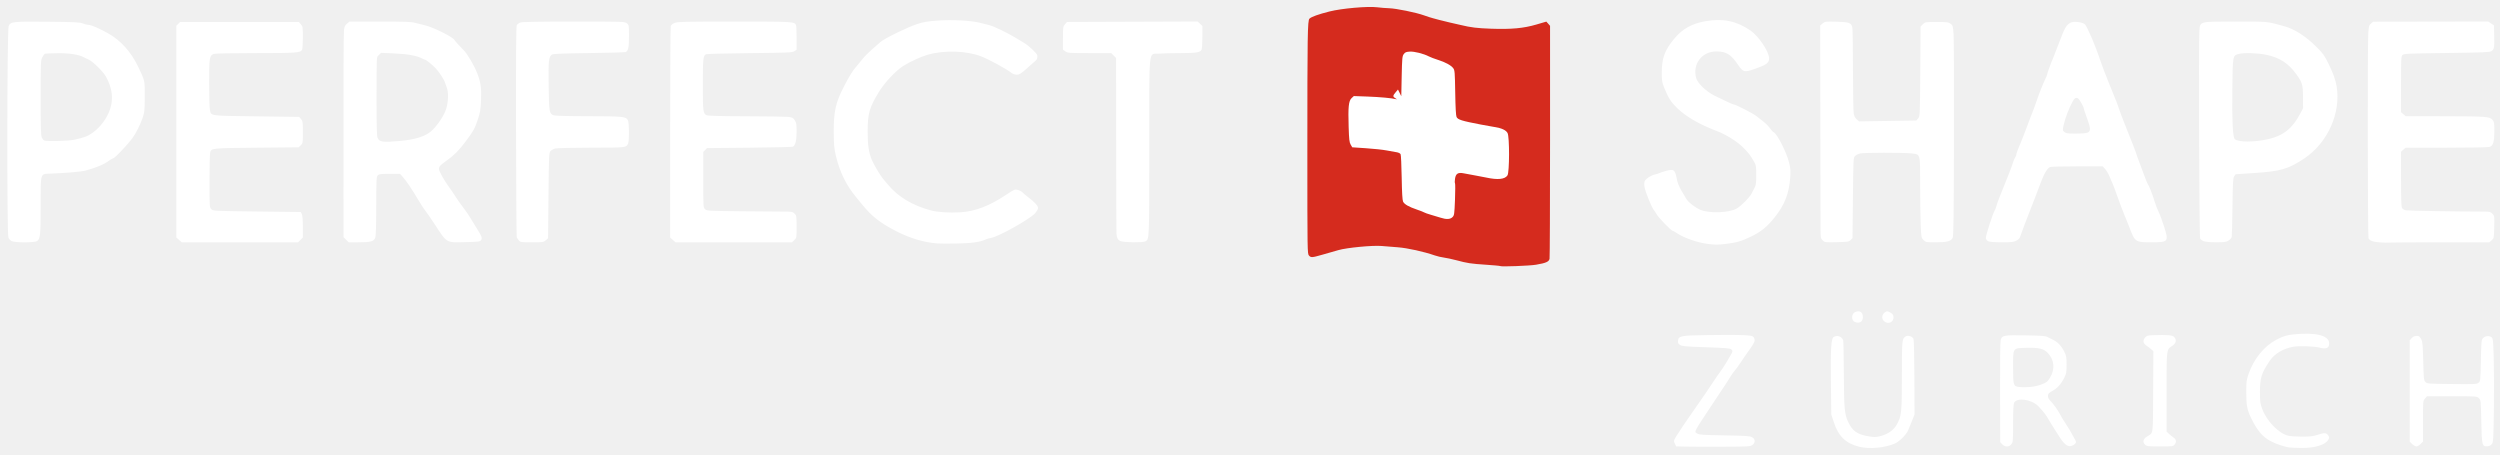
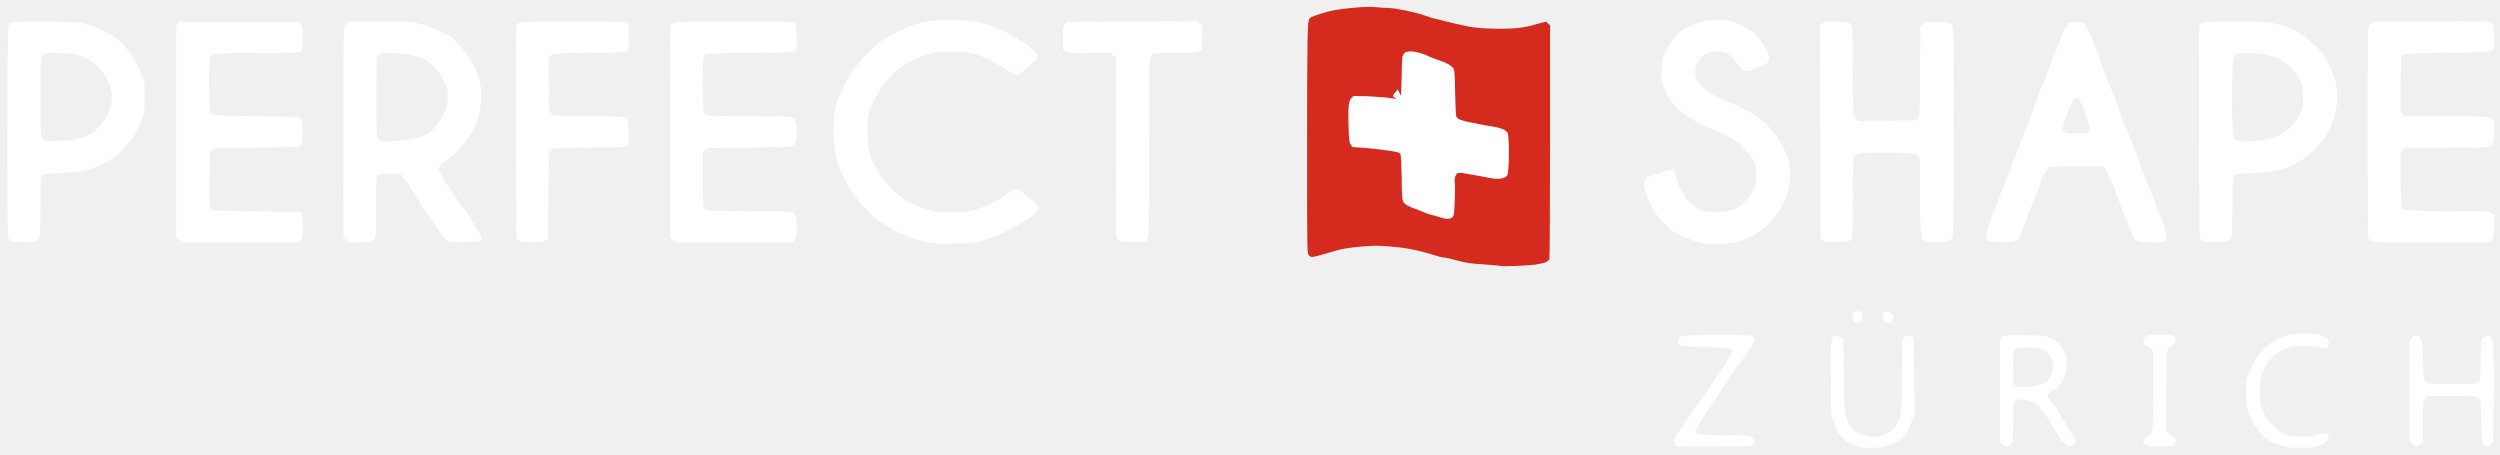
<svg xmlns="http://www.w3.org/2000/svg" viewBox="263.0 48.5 753.2 136.8">
-   <path fill="#ffffff" fill-rule="evenodd" d="M823.21 183.11C819.15 182.13 816.88 179.96 815.51 175.75L814.73 173.38L814.62 164.25C814.48 154.08 814.67 150.61 815.39 150.08C816.41 149.34 817.89 149.82 818.32 151.03C818.40 151.26 818.48 155.64 818.51 160.78C818.57 171.66 818.71 173.20 819.77 175.51C821.10 178.40 822.52 179.39 826.17 179.99C827.69 180.24 828.21 180.23 829.54 179.89C831.77 179.32 833.51 178.10 834.43 176.46C835.90 173.85 836.00 172.91 836.00 161.61C836.01 150.88 836.04 150.54 837.12 149.87C837.85 149.42 839.21 149.85 839.50 150.62C839.63 150.96 839.75 156.21 839.77 162.31L839.81 173.38L839.01 175.38C838.57 176.48 838.05 177.75 837.86 178.20C837.28 179.51 835.25 181.52 833.88 182.13C830.94 183.43 826.29 183.86 823.21 183.11ZM952.75 183.32C952.27 183.27 951.14 182.99 950.25 182.70C945.61 181.21 943.55 179.31 941.16 174.34C939.99 171.91 939.75 170.56 939.75 166.55C939.76 163.40 939.82 162.96 940.50 161.02C942.05 156.62 945.15 152.81 948.72 150.91C951.16 149.61 952.57 149.27 956.12 149.08C962.15 148.78 965.29 150.06 964.66 152.59C964.45 153.43 963.52 153.67 962.04 153.28C960.30 152.82 955.82 152.64 953.95 152.97C950.91 153.50 948.32 155.03 946.86 157.16C944.36 160.82 943.87 162.35 943.88 166.62C943.88 169.57 943.95 170.05 944.59 171.78C945.93 175.39 949.56 179.10 952.43 179.78C953.09 179.93 954.98 180.05 956.63 180.05C959.01 180.04 959.97 179.93 961.19 179.52C963.26 178.82 963.89 178.85 964.42 179.65C964.80 180.24 964.81 180.38 964.48 180.96C963.59 182.54 960.38 183.52 956.32 183.46C954.84 183.44 953.23 183.38 952.75 183.32ZM770.55 183.05L767.98 182.98L767.59 182.15C767.20 181.33 767.21 181.29 768.03 179.93C768.85 178.59 771.08 175.27 772.62 173.10C774.50 170.47 779.23 163.55 779.81 162.59C780.04 162.20 780.63 161.37 781.10 160.75C781.58 160.13 782.44 158.84 783.01 157.88C783.58 156.91 784.15 155.96 784.27 155.75C785.05 154.49 785.10 154.24 784.66 153.80C784.29 153.43 783.28 153.34 777.04 153.12C770.79 152.91 769.76 152.82 769.16 152.42C768.61 152.06 768.49 151.81 768.55 151.17C768.69 149.71 769.42 149.56 777.12 149.46C785.09 149.36 788.73 149.40 790.20 149.62C791.06 149.75 791.33 149.92 791.53 150.45C791.82 151.23 791.56 151.83 789.98 154.00C789.42 154.76 788.34 156.33 787.57 157.50C786.79 158.67 785.93 159.87 785.64 160.16C785.36 160.46 784.84 161.17 784.50 161.75C784.16 162.32 783.45 163.43 782.93 164.21C782.42 164.99 780.80 167.43 779.34 169.62C773.05 179.10 773.37 178.49 774.35 179.13C774.88 179.48 776.10 179.56 782.55 179.67C789.06 179.78 790.23 179.86 790.88 180.23C791.87 180.79 791.91 181.86 790.97 182.56C790.34 183.03 789.84 183.06 781.72 183.09C776.99 183.11 771.97 183.09 770.55 183.05ZM866.23 182.35L865.62 181.71L865.58 166.79C865.55 157.95 865.62 151.51 865.76 150.97C866.14 149.52 866.63 149.43 873.30 149.54C878.18 149.62 879.25 149.70 879.88 150.05C880.29 150.28 881.04 150.66 881.54 150.88C882.87 151.47 884.10 152.76 884.91 154.43C885.55 155.72 885.62 156.13 885.62 158.38C885.62 160.59 885.55 161.03 884.95 162.25C883.99 164.19 882.90 165.41 881.34 166.29C880.19 166.94 880.00 167.15 880.00 167.80C880.00 168.29 880.24 168.78 880.69 169.21C881.58 170.06 883.06 172.14 883.77 173.54C884.07 174.14 884.78 175.30 885.34 176.12C886.26 177.48 886.81 178.43 888.16 180.93C888.57 181.70 888.57 181.76 888.14 182.23C887.90 182.50 887.37 182.79 886.96 182.88C885.84 183.13 884.75 182.22 883.24 179.76C882.51 178.59 881.63 177.19 881.27 176.65C880.92 176.12 880.40 175.26 880.12 174.75C879.54 173.65 878.52 172.35 877.11 170.89C875.07 168.79 870.57 168.17 869.79 169.88C869.60 170.31 869.50 172.37 869.50 176.10C869.50 181.37 869.47 181.72 868.98 182.34C868.28 183.23 867.06 183.24 866.23 182.35ZM909.28 182.48C908.47 181.72 908.66 180.78 909.75 180.08C911.84 178.74 911.62 180.31 911.70 166.56L911.77 154.32L911.20 153.79C910.88 153.50 910.23 153.00 909.75 152.68C908.65 151.96 908.49 151.06 909.30 150.17C909.81 149.60 910.09 149.53 911.88 149.48C916.15 149.35 917.47 149.47 918.00 150.00C918.82 150.82 918.65 151.88 917.59 152.60C915.66 153.91 915.75 153.19 915.75 166.58L915.75 178.54L916.47 179.21C916.86 179.57 917.46 180.07 917.81 180.30C918.67 180.88 918.81 181.61 918.21 182.37C917.72 183.00 917.68 183.00 913.78 183.00C910.13 183.00 909.80 182.96 909.28 182.48ZM989.73 182.27L989.00 181.54L989.00 166.28L989.00 151.03L989.56 150.40C990.09 149.81 990.56 149.65 991.56 149.72C991.80 149.74 992.20 150.17 992.46 150.69C992.87 151.49 992.95 152.43 993.07 157.35C993.21 162.73 993.25 163.11 993.74 163.60C994.24 164.11 994.53 164.13 1001.71 164.20C1008.68 164.28 1009.19 164.25 1009.73 163.81C1010.30 163.35 1010.31 163.25 1010.44 157.12C1010.57 151.05 1010.59 150.89 1011.15 150.33C1011.81 149.67 1012.91 149.57 1013.64 150.10C1014.09 150.43 1014.14 150.92 1014.31 156.29C1014.41 159.50 1014.43 166.51 1014.36 171.88C1014.24 180.73 1014.18 181.68 1013.77 182.25C1013.47 182.68 1013.04 182.90 1012.43 182.95C1010.80 183.09 1010.70 182.68 1010.56 175.38C1010.43 169.04 1010.43 169.02 1009.82 168.45C1009.21 167.88 1009.18 167.88 1001.71 167.88L994.21 167.88L993.60 168.58C993.00 169.28 993.00 169.29 993.00 175.41L993.00 181.54L992.27 182.27C991.87 182.67 991.30 183.00 991.00 183.00C990.70 183.00 990.13 182.67 989.73 182.27ZM877.94 164.37C879.59 163.75 879.82 163.58 880.59 162.35C882.20 159.78 881.95 156.89 879.94 154.82C878.71 153.54 877.27 153.20 873.60 153.29C869.30 153.41 869.50 153.12 869.50 159.22C869.50 164.62 869.59 164.90 871.32 165.08C873.61 165.32 876.10 165.06 877.94 164.37ZM821.82 145.49C820.72 145.05 820.76 143.05 821.88 142.54C823.28 141.90 824.25 142.52 824.25 144.04C824.25 145.46 823.24 146.07 821.82 145.49ZM830.52 145.15C829.80 144.38 829.99 143.18 830.93 142.57C831.52 142.18 831.61 142.18 832.47 142.64C833.19 143.03 833.39 143.29 833.46 143.96C833.62 145.64 831.71 146.41 830.52 145.15ZM777.62 122.00C774.50 121.63 770.34 120.19 768.20 118.73C767.61 118.34 767.01 118.01 766.87 118.00C766.49 118.00 762.61 113.99 762.15 113.12C761.93 112.71 761.52 112.09 761.25 111.75C760.58 110.91 758.78 106.49 758.49 104.97C758.35 104.22 758.35 103.51 758.50 103.13C758.77 102.41 760.43 101.30 761.57 101.08C762.01 101.00 762.60 100.81 762.88 100.67C763.15 100.53 764.10 100.21 764.99 99.97C767.34 99.34 767.67 99.61 768.23 102.64C768.40 103.53 768.91 104.79 769.54 105.86C770.12 106.83 770.80 108.00 771.07 108.45C771.66 109.45 773.70 111.03 775.28 111.71C777.93 112.85 784.00 112.63 786.23 111.33C787.64 110.50 790.10 108.02 790.71 106.81C790.97 106.29 791.40 105.48 791.65 105.00C792.04 104.29 792.12 103.59 792.12 101.25C792.12 98.71 792.06 98.26 791.55 97.38C790.31 95.21 789.81 94.56 788.12 92.88C786.32 91.09 783.00 89.02 780.25 87.98C775.03 85.99 771.07 83.71 768.41 81.17C766.44 79.28 765.72 78.16 764.42 75.00C763.73 73.29 763.66 72.88 763.66 70.38C763.67 66.01 764.52 63.68 767.35 60.24C769.84 57.21 772.70 55.60 776.85 54.88C782.11 53.98 786.17 54.81 790.35 57.67C792.82 59.34 796.00 64.09 796.00 66.08C796.00 67.46 795.19 68.05 791.55 69.31C788.56 70.35 788.16 70.25 786.72 68.14C784.49 64.85 783.12 64.00 780.08 64.00C775.70 64.00 772.82 67.87 774.05 72.10C774.50 73.62 777.13 76.13 779.50 77.30C783.42 79.22 785.13 80.00 785.44 80.00C785.96 80.00 791.31 82.76 792.17 83.47C792.61 83.83 793.55 84.58 794.26 85.12C794.98 85.67 795.88 86.59 796.27 87.16C796.66 87.73 797.15 88.25 797.35 88.33C798.37 88.72 801.24 94.35 802.01 97.46C802.44 99.20 802.50 99.97 802.36 101.96C802.01 106.81 800.67 110.25 797.66 113.99C795.37 116.85 793.63 118.27 790.60 119.75C787.72 121.16 786.11 121.63 782.88 121.99C780.42 122.27 779.87 122.27 777.62 122.00ZM545.38 121.84C541.37 121.53 537.25 120.31 533.12 118.21C528.16 115.67 525.62 113.68 522.65 110.00C522.15 109.38 521.41 108.48 521.01 108.00C518.00 104.40 516.01 100.37 514.85 95.50C514.31 93.27 514.22 92.23 514.19 88.50C514.14 82.25 514.73 79.49 517.17 74.75C518.86 71.46 519.81 69.91 520.97 68.58C521.47 68.01 522.33 66.96 522.88 66.26C523.42 65.56 524.66 64.31 525.62 63.48C526.59 62.65 527.77 61.61 528.25 61.17C529.38 60.13 536.19 56.79 539.25 55.77C541.21 55.12 542.31 54.93 545.56 54.69C549.89 54.38 555.61 54.69 558.31 55.38C559.10 55.58 560.35 55.90 561.08 56.08C562.43 56.42 566.55 58.40 568.91 59.84C569.62 60.27 570.80 60.98 571.53 61.42C573.07 62.34 575.49 64.64 575.53 65.23C575.59 66.04 575.46 66.39 574.90 66.88C574.58 67.15 573.40 68.19 572.28 69.19C570.56 70.72 570.11 71.00 569.35 71.00C568.83 71.00 568.18 70.79 567.79 70.49C566.16 69.23 560.98 66.40 558.62 65.49C554.22 63.77 547.47 63.57 542.50 64.99C540.45 65.58 537.08 67.13 535.12 68.38C532.84 69.84 529.58 73.31 527.84 76.12C524.93 80.86 524.39 82.74 524.41 88.25C524.41 92.30 524.76 94.57 525.70 96.76C526.30 98.14 528.23 101.41 528.95 102.25C529.24 102.59 529.96 103.45 530.55 104.16C533.62 107.84 537.93 110.41 543.48 111.90C545.46 112.43 548.99 112.66 552.29 112.46C556.81 112.20 561.05 110.57 566.22 107.13C568.66 105.51 568.74 105.48 569.69 105.73C570.23 105.88 570.89 106.24 571.15 106.54C571.41 106.83 572.08 107.40 572.62 107.80C574.53 109.20 575.75 110.50 575.75 111.14C575.75 111.51 575.36 112.18 574.78 112.82C573.12 114.61 563.76 119.84 561.61 120.17C561.07 120.25 560.34 120.46 560.00 120.63C558.45 121.41 555.59 121.81 551.12 121.87C548.65 121.91 546.06 121.90 545.38 121.84ZM980.00 121.52C977.90 121.38 976.94 121.02 976.58 120.26C976.35 119.77 976.28 61.97 976.51 58.64C976.66 56.38 976.73 56.11 977.33 55.60L977.99 55.04L995.32 55.01L1012.65 54.98L1013.51 55.56L1014.38 56.14L1014.45 59.26C1014.53 62.90 1014.45 63.36 1013.63 63.90C1013.09 64.25 1011.38 64.32 1000.13 64.47C988.30 64.62 987.22 64.67 986.82 65.08C986.41 65.48 986.38 66.23 986.38 73.91L986.38 82.29L987.08 82.90L987.78 83.50L999.08 83.52C1012.10 83.55 1013.07 83.62 1013.91 84.59C1014.45 85.22 1014.50 85.50 1014.50 88.02C1014.50 91.15 1014.15 92.36 1013.12 92.75C1012.72 92.90 1007.69 93.00 1000.12 93.00L987.78 93.00L987.08 93.60L986.38 94.21L986.38 102.42C986.38 108.43 986.46 110.77 986.68 111.16C986.85 111.45 987.35 111.77 987.81 111.86C988.46 112.00 1003.15 112.24 1011.57 112.25C1013.06 112.25 1013.35 112.33 1013.91 112.88C1014.53 113.51 1014.54 113.56 1014.46 116.91C1014.38 120.27 1014.37 120.30 1013.67 120.90L1012.97 121.50L998.05 121.50C989.84 121.51 982.90 121.54 982.62 121.59C982.35 121.64 981.17 121.61 980.00 121.52ZM266.49 121.13C266.13 120.94 265.71 120.48 265.54 120.11C265.05 119.04 265.12 57.54 265.61 56.37C266.18 55.01 266.70 54.95 277.38 55.05C285.61 55.13 287.02 55.20 287.97 55.57C288.57 55.81 289.33 56.00 289.66 56.00C290.48 56.00 292.86 57.03 295.60 58.56C299.36 60.67 302.50 64.16 304.59 68.54C306.70 72.95 306.63 72.63 306.61 77.62C306.60 81.66 306.54 82.30 306.02 83.88C305.29 86.04 303.92 88.76 302.80 90.25C301.28 92.26 297.75 95.97 297.18 96.15C296.88 96.24 296.29 96.57 295.88 96.88C294.31 98.05 292.15 98.97 288.79 99.89C287.56 100.23 282.85 100.64 278.16 100.81C275.08 100.93 275.25 100.36 275.25 110.47C275.25 119.26 275.13 120.46 274.18 121.12C273.44 121.64 267.44 121.65 266.49 121.13ZM316.94 120.77L316.12 120.04L316.12 88.15L316.12 56.26L316.69 55.69L317.26 55.12L335.15 55.12L353.04 55.12L353.65 55.83C354.22 56.49 354.25 56.70 354.25 59.78C354.25 61.57 354.14 63.25 354.00 63.51C353.52 64.41 352.21 64.50 339.95 64.50C332.97 64.50 327.77 64.60 327.40 64.74C326.10 65.24 326.00 65.85 326.01 73.55C326.01 77.44 326.11 81.06 326.24 81.60C326.67 83.48 325.80 83.36 340.20 83.55L353.12 83.72L353.69 84.38C354.21 84.98 354.25 85.27 354.25 88.35C354.25 91.59 354.24 91.68 353.61 92.27L352.96 92.88L340.29 93.00C326.67 93.13 326.68 93.13 326.32 94.44C326.21 94.82 326.12 98.69 326.12 103.06C326.12 110.84 326.13 111.00 326.66 111.52C327.20 112.06 327.32 112.06 340.41 112.22L353.61 112.38L353.93 113.00C354.13 113.41 354.24 114.75 354.25 116.83L354.25 120.04L353.52 120.77L352.79 121.50L335.27 121.50L317.76 121.50L316.94 120.77ZM367.27 120.73L366.50 119.96L366.49 107.79C366.45 72.06 366.50 58.75 366.64 57.56C366.77 56.52 366.96 56.11 367.55 55.62L368.29 55.00L377.46 55.00C384.83 55.00 386.91 55.07 388.01 55.37C388.76 55.58 390.11 55.91 391.00 56.11C393.32 56.62 399.33 59.58 399.86 60.48C400.10 60.88 401.63 62.58 402.78 63.72C403.80 64.73 405.87 68.26 406.72 70.42C407.85 73.32 408.10 75.05 407.92 78.84C407.79 81.68 407.65 82.46 406.92 84.62C405.99 87.35 405.63 87.99 403.33 91.07C401.38 93.68 399.76 95.33 397.75 96.75C395.59 98.28 395.25 98.64 395.25 99.41C395.25 100.09 396.90 103.03 398.39 105.00C398.86 105.62 399.69 106.86 400.25 107.75C400.81 108.64 401.85 110.13 402.57 111.05C403.29 111.97 404.21 113.30 404.62 114.01C405.04 114.71 405.95 116.21 406.66 117.33C408.19 119.76 408.36 120.25 407.91 120.87C407.60 121.30 407.11 121.36 403.20 121.45C397.34 121.60 397.72 121.82 394.00 116.12C392.74 114.20 391.46 112.34 391.15 112.00C390.84 111.66 389.89 110.19 389.03 108.75C387.07 105.44 385.54 103.15 384.41 101.88L383.53 100.88L380.40 100.88C377.73 100.88 377.20 100.94 376.82 101.32C376.41 101.73 376.37 102.47 376.35 110.61C376.34 117.17 376.25 119.65 376.01 120.22C375.58 121.25 374.62 121.50 370.96 121.50L368.04 121.50L367.27 120.73ZM419.33 120.94C419.05 120.63 418.76 120.19 418.68 119.95C418.60 119.72 418.50 105.38 418.47 88.08C418.43 64.88 418.49 56.48 418.70 56.09C418.86 55.79 419.35 55.43 419.78 55.28C420.33 55.09 425.35 55.00 435.88 55.00C450.98 55.00 451.19 55.01 451.84 55.52C452.49 56.03 452.50 56.07 452.50 59.38C452.50 62.77 452.29 63.80 451.53 64.17C451.31 64.28 446.34 64.42 440.50 64.49C432.59 64.59 429.73 64.71 429.32 64.94C428.32 65.52 428.19 66.67 428.30 74.39C428.41 82.29 428.50 82.78 429.82 83.24C430.29 83.40 434.21 83.51 440.35 83.51C450.82 83.53 451.60 83.61 452.18 84.75C452.59 85.56 452.61 91.07 452.21 91.83C451.59 92.99 451.66 92.98 441.12 92.99C435.26 93.00 430.75 93.11 430.22 93.25C429.73 93.39 429.11 93.74 428.85 94.03C428.40 94.52 428.37 95.23 428.25 107.42L428.12 120.29L427.42 120.90C426.76 121.47 426.56 121.50 423.28 121.50C420.03 121.50 419.81 121.47 419.33 120.94ZM465.71 120.78L464.90 120.07L464.90 88.47C464.90 71.09 464.98 56.63 465.09 56.34C465.19 56.03 465.69 55.63 466.26 55.40C467.14 55.05 469.29 55.00 484.27 55.00C502.27 55.00 502.41 55.01 502.84 56.14C502.93 56.36 503.00 58.10 503.00 60.01L503.00 63.49L502.32 63.93C501.71 64.34 500.55 64.39 488.89 64.51C481.87 64.58 475.94 64.73 475.72 64.84C474.84 65.25 474.75 66.13 474.75 74.00C474.75 82.18 474.82 82.72 475.91 83.22C476.33 83.41 480.10 83.51 487.70 83.53C493.85 83.54 499.55 83.63 500.37 83.71C501.71 83.86 501.92 83.96 502.43 84.72C502.93 85.47 503.00 85.88 503.00 88.19C503.00 90.77 502.65 92.21 501.91 92.69C501.75 92.79 495.86 92.93 488.82 93.00L476.01 93.12L475.44 93.70L474.88 94.27L474.88 102.63C474.88 110.79 474.89 111.00 475.40 111.51C475.91 112.03 476.16 112.04 486.40 112.15C492.16 112.21 497.98 112.26 499.32 112.25C501.59 112.25 501.82 112.30 502.39 112.86C502.98 113.45 503.00 113.60 503.00 116.82C503.00 120.15 503.00 120.16 502.30 120.83L501.60 121.50L484.05 121.50L466.51 121.50L465.71 120.78ZM600.59 121.14C599.78 120.79 599.49 120.25 599.37 118.89C599.33 118.47 599.29 106.39 599.28 92.04L599.25 65.96L598.52 65.23L597.79 64.50L591.25 64.50C585.03 64.50 584.67 64.47 583.98 63.98L583.25 63.47L583.25 60.00C583.25 56.69 583.28 56.50 583.85 55.83L584.46 55.12L604.14 55.05L623.83 54.98L624.54 55.66L625.25 56.34L625.25 59.69C625.25 61.53 625.14 63.24 625.01 63.49C624.57 64.30 623.34 64.50 618.63 64.50C616.12 64.50 613.20 64.57 612.14 64.66C608.95 64.93 609.26 61.87 609.25 92.95C609.24 121.52 609.29 120.56 608.01 121.24C607.29 121.63 601.54 121.55 600.59 121.14ZM812.13 120.90C811.52 120.30 811.50 120.16 811.49 117.07C811.48 115.31 811.46 100.90 811.43 85.04L811.38 56.21L812.10 55.58C812.82 54.97 812.90 54.96 816.24 55.04C820.22 55.14 820.83 55.38 821.09 56.92C821.17 57.45 821.25 63.16 821.26 69.62C821.27 76.09 821.37 81.93 821.48 82.61C821.63 83.50 821.88 84.01 822.40 84.46L823.11 85.07L831.73 84.94L840.35 84.81L840.90 84.17C841.44 83.54 841.44 83.48 841.54 70.02L841.63 56.50L842.32 55.81C843.01 55.13 843.03 55.12 846.49 55.12C849.63 55.12 850.03 55.18 850.67 55.65C851.34 56.15 851.39 56.32 851.57 58.78C851.68 60.21 851.73 74.48 851.69 90.50C851.64 114.18 851.56 119.73 851.29 120.21C850.73 121.20 849.55 121.50 846.24 121.50C843.27 121.50 843.20 121.49 842.52 120.81C841.85 120.14 841.83 120.04 841.67 116.27C841.58 114.15 841.50 108.74 841.50 104.24C841.50 94.55 841.63 95.03 838.85 94.72C836.43 94.45 824.58 94.46 823.40 94.74C822.86 94.86 822.19 95.20 821.90 95.49C821.38 96.00 821.37 96.24 821.25 108.12L821.12 120.24L820.56 120.81C820.03 121.34 819.74 121.38 816.38 121.46C812.80 121.54 812.76 121.53 812.13 120.90ZM862.00 121.18C861.61 120.98 861.35 120.61 861.30 120.19C861.22 119.55 863.51 112.47 863.97 111.90C864.10 111.75 864.33 111.12 864.50 110.50C864.66 109.88 865.17 108.47 865.63 107.38C867.54 102.78 869.19 98.50 869.68 96.88C869.76 96.60 869.98 96.15 870.16 95.88C870.35 95.61 870.50 95.20 870.50 94.96C870.50 94.73 870.91 93.60 871.40 92.46C871.90 91.31 872.67 89.36 873.13 88.12C873.58 86.89 874.24 85.14 874.59 84.25C874.94 83.36 875.46 82.01 875.76 81.25C876.05 80.49 876.46 79.37 876.65 78.75C877.19 77.06 878.71 73.25 879.26 72.20C879.53 71.69 879.75 71.13 879.75 70.95C879.75 70.64 880.93 67.43 881.61 65.88C881.79 65.46 882.64 63.27 883.50 61.00C885.08 56.82 885.57 55.99 886.82 55.34C887.80 54.83 890.34 55.13 891.16 55.85C891.80 56.41 894.45 62.63 895.74 66.62C896.15 67.86 897.28 70.84 898.26 73.25C900.67 79.14 900.97 79.90 901.49 81.50C901.73 82.26 902.50 84.28 903.19 86.00C905.00 90.48 906.75 94.98 906.75 95.18C906.75 95.27 907.08 96.19 907.48 97.23C907.88 98.27 908.58 100.14 909.03 101.38C909.47 102.61 909.95 103.77 910.09 103.96C910.48 104.47 911.44 106.92 912.14 109.19C912.48 110.33 913.04 111.77 913.37 112.39C913.70 113.02 914.43 114.98 915.00 116.76C916.44 121.35 916.32 121.50 911.13 121.50C906.37 121.50 906.24 121.42 904.63 117.22C904.13 115.93 903.35 113.97 902.89 112.88C902.43 111.78 901.58 109.53 901.00 107.88C900.43 106.22 899.75 104.42 899.50 103.88C899.25 103.33 898.79 102.26 898.48 101.50C898.16 100.74 897.59 99.79 897.20 99.38L896.49 98.62L888.93 98.62C884.78 98.62 881.07 98.71 880.71 98.81C879.88 99.04 878.84 100.78 877.75 103.75C877.33 104.92 876.53 107.00 875.99 108.38C873.65 114.32 871.75 119.31 871.60 119.89C871.50 120.28 871.08 120.70 870.48 121.01C869.66 121.43 869.01 121.50 866.07 121.50C863.81 121.49 862.41 121.38 862.00 121.18ZM926.85 121.14C926.42 120.96 925.97 120.60 925.85 120.34C925.59 119.80 925.38 60.54 925.63 57.79C925.89 54.88 925.42 55.00 936.65 55.00C946.59 55.00 945.69 54.91 951.10 56.37C954.24 57.21 957.65 59.39 960.89 62.62C962.87 64.59 963.31 65.20 964.44 67.52C966.05 70.84 966.63 72.44 966.98 74.52C968.31 82.56 964.29 91.51 957.25 96.23C952.47 99.42 950.12 100.11 942.25 100.62C939.16 100.82 936.60 100.98 936.57 100.99C936.54 101.00 936.33 101.28 936.11 101.62C935.76 102.14 935.69 103.46 935.60 110.80C935.54 115.52 935.44 119.62 935.37 119.92C935.30 120.21 934.87 120.69 934.41 120.98C933.68 121.43 933.18 121.50 930.60 121.49C928.67 121.48 927.35 121.36 926.85 121.14ZM383.25 90.99C388.43 90.53 391.47 89.51 393.36 87.61C395.11 85.84 396.82 83.19 397.41 81.34C398.10 79.16 398.18 76.41 397.60 74.88C397.39 74.33 397.13 73.59 397.02 73.25C396.73 72.33 395.18 70.01 394.19 69.00C393.16 67.94 391.36 66.50 391.08 66.50C390.97 66.50 390.54 66.32 390.12 66.10C388.53 65.26 385.70 64.75 381.73 64.59L377.80 64.42L377.15 65.08C376.40 65.83 376.46 64.47 376.45 79.82C376.45 86.50 376.54 89.48 376.74 89.98C377.28 91.29 378.24 91.44 383.25 90.99ZM946.38 90.42C950.88 89.39 953.63 87.22 955.93 82.88L956.86 81.12L956.85 77.75C956.83 73.97 956.65 73.36 954.76 70.76C952.41 67.52 949.74 65.82 945.75 65.00C943.13 64.46 938.96 64.34 937.44 64.76C935.67 65.25 935.67 65.21 935.56 75.34C935.45 85.13 935.68 89.79 936.30 90.41C937.27 91.37 942.18 91.38 946.38 90.42ZM285.34 90.61C288.33 89.97 289.57 89.49 291.00 88.43C293.35 86.69 295.23 84.14 296.15 81.42C297.24 78.23 296.81 74.96 294.87 71.50C294.03 70.02 291.01 67.05 289.77 66.49C289.14 66.20 288.41 65.84 288.14 65.70C286.72 64.93 283.83 64.49 280.38 64.53C278.45 64.55 276.73 64.62 276.55 64.69C276.37 64.76 276.01 65.24 275.74 65.77C275.27 66.68 275.25 67.31 275.25 78.00C275.25 87.46 275.31 89.39 275.62 89.99C275.82 90.38 276.13 90.76 276.31 90.83C277.08 91.14 283.63 90.98 285.34 90.61ZM892.00 88.43C892.94 87.96 892.89 87.13 891.76 84.07C891.21 82.55 890.75 81.18 890.75 81.01C890.75 80.64 889.49 78.44 889.14 78.19C888.55 77.78 887.98 78.04 887.52 78.94C886.63 80.64 886.53 80.86 885.77 82.80C885.36 83.86 884.88 85.42 884.71 86.27C884.40 87.76 884.41 87.82 884.97 88.28C885.47 88.68 885.98 88.75 888.47 88.75C890.30 88.74 891.61 88.63 892.00 88.43Z" />
-   <path fill="#d52b1e" d="M714.99 128.66C714.92 128.59 713.00 128.41 710.73 128.26C706.09 127.95 705.13 127.81 701.75 126.90C700.44 126.56 698.76 126.19 698.00 126.10C697.24 126.01 696.01 125.71 695.25 125.45C691.97 124.31 687.04 123.22 684.12 123.00C682.48 122.87 680.28 122.69 679.25 122.61C676.52 122.38 668.85 123.11 666.25 123.85C665.08 124.18 662.91 124.80 661.43 125.23C658.25 126.14 657.97 126.16 657.35 125.47C656.89 124.96 656.88 124.09 656.88 94.29C656.88 59.09 656.94 54.70 657.51 54.13C658.07 53.57 660.20 52.80 663.50 51.97C667.23 51.02 675.13 50.33 677.98 50.70C679.02 50.83 680.61 50.96 681.50 50.98C683.61 51.04 689.67 52.27 692.03 53.13C693.05 53.49 694.27 53.89 694.75 54.00C695.23 54.11 696.03 54.33 696.53 54.48C697.02 54.63 698.49 54.99 699.78 55.28C701.07 55.56 702.58 55.91 703.12 56.04C706.13 56.77 708.07 57.01 712.25 57.15C718.38 57.36 722.00 57.03 725.88 55.89L728.88 55.01L729.44 55.64L730.00 56.28L730.00 90.98C730.00 110.07 729.93 126.03 729.85 126.46C729.66 127.36 728.78 127.75 725.75 128.26C723.82 128.58 715.23 128.91 714.99 128.66Z" />
-   <path fill="#fff" d="M697.00 114.08C696.38 113.88 695.09 113.49 694.13 113.22C693.17 112.94 692.27 112.63 692.13 112.52C691.99 112.41 690.99 112.02 689.91 111.65C687.43 110.81 686.11 110.05 685.72 109.25C685.51 108.82 685.38 106.54 685.30 102.00C685.24 98.36 685.10 95.18 684.97 94.95C684.85 94.71 684.32 94.45 683.81 94.37C683.30 94.29 681.94 94.04 680.79 93.83C679.65 93.61 676.84 93.31 674.56 93.16L670.40 92.88L669.93 92.07C669.54 91.40 669.44 90.54 669.32 86.70C669.13 80.74 669.32 78.89 670.21 78.06L670.88 77.44L675.00 77.59C678.81 77.73 682.39 78.06 683.62 78.39C683.95 78.47 683.88 78.38 683.44 78.13C682.58 77.64 682.59 77.34 683.48 76.30L684.18 75.47L684.68 76.48L685.18 77.49L685.30 71.48C685.42 65.97 685.47 65.41 685.93 64.80C686.34 64.24 686.65 64.11 687.75 64.05C689.13 63.97 691.89 64.66 693.50 65.50C693.98 65.75 695.19 66.21 696.18 66.52C698.44 67.23 700.19 68.18 700.83 69.05C701.29 69.67 701.33 70.23 701.43 76.42C701.50 80.84 701.64 83.33 701.83 83.74C702.22 84.56 703.39 84.92 709.12 86.02C710.64 86.31 712.51 86.64 713.29 86.77C715.43 87.10 716.71 87.70 717.20 88.59C717.81 89.72 717.79 100.40 717.17 101.34C716.39 102.53 714.23 102.75 710.75 101.99C710.13 101.85 708.67 101.57 707.50 101.37C706.33 101.17 704.78 100.88 704.05 100.73C702.28 100.37 701.60 100.78 701.37 102.35C701.27 102.96 701.27 103.59 701.37 103.74C701.46 103.89 701.46 106.11 701.36 108.68C701.18 113.10 701.14 113.38 700.60 113.92C699.92 114.60 698.74 114.65 697.00 114.08Z" />
+   <path fill="#ffffff" fill-rule="evenodd" d="M823.2 183.1C819.1 182.1 816.8 179.9 815.5 175.7L814.7 173.3L814.6 164.2C814.4 154.0 814.6 150.6 815.3 150.0C816.4 149.3 817.8 149.8 818.3 151.0C818.4 151.2 818.4 155.6 818.5 160.7C818.5 171.6 818.7 173.2 819.7 175.5C821.1 178.4 822.5 179.3 826.1 179.9C827.6 180.2 828.2 180.2 829.5 179.8C831.7 179.3 833.5 178.1 834.4 176.4C835.9 173.8 836.0 172.9 836.0 161.6C836.0 150.8 836.0 150.5 837.1 149.8C837.8 149.4 839.2 149.8 839.5 150.6C839.6 150.9 839.7 156.2 839.7 162.3L839.8 173.3L839.0 175.3C838.5 176.4 838.0 177.7 837.8 178.2C837.2 179.5 835.2 181.5 833.8 182.1C830.9 183.4 826.2 183.8 823.2 183.1ZM952.7 183.3C952.2 183.2 951.1 182.9 950.2 182.7C945.6 181.2 943.5 179.3 941.1 174.3C939.9 171.9 939.7 170.5 939.7 166.5C939.7 163.4 939.8 162.9 940.5 161.0C942.0 156.6 945.1 152.8 948.7 150.9C951.1 149.6 952.5 149.2 956.1 149.0C962.1 148.7 965.2 150.0 964.6 152.5C964.4 153.4 963.5 153.6 962.0 153.2C960.3 152.8 955.8 152.6 953.9 152.9C950.9 153.5 948.3 155.0 946.8 157.1C944.3 160.8 943.8 162.3 943.8 166.6C943.8 169.5 943.9 170.0 944.5 171.7C945.9 175.3 949.5 179.1 952.4 179.7C953.0 179.9 954.9 180.0 956.6 180.0C959.0 180.0 959.9 179.9 961.1 179.5C963.2 178.8 963.8 178.8 964.4 179.6C964.8 180.2 964.8 180.3 964.4 180.9C963.5 182.5 960.3 183.5 956.3 183.4C954.8 183.4 953.2 183.3 952.7 183.3ZM770.5 183.0L767.9 182.9L767.5 182.1C767.2 181.3 767.2 181.2 768.0 179.9C768.8 178.5 771.0 175.2 772.6 173.1C774.5 170.4 779.2 163.5 779.8 162.5C780.0 162.2 780.6 161.3 781.1 160.7C781.5 160.1 782.4 158.8 783.0 157.8C783.5 156.9 784.1 155.9 784.2 155.7C785.0 154.4 785.1 154.2 784.6 153.8C784.2 153.4 783.2 153.3 777.0 153.1C770.7 152.9 769.7 152.8 769.1 152.4C768.6 152.0 768.4 151.8 768.5 151.1C768.6 149.7 769.4 149.5 777.1 149.4C785.0 149.3 788.7 149.4 790.2 149.6C791.0 149.7 791.3 149.9 791.5 150.4C791.8 151.2 791.5 151.8 789.9 154.0C789.4 154.7 788.3 156.3 787.5 157.5C786.7 158.6 785.9 159.8 785.6 160.1C785.3 160.4 784.8 161.1 784.5 161.7C784.1 162.3 783.4 163.4 782.9 164.2C782.4 164.9 780.8 167.4 779.3 169.6C773.0 179.1 773.3 178.4 774.3 179.1C774.8 179.4 776.1 179.5 782.5 179.6C789.0 179.7 790.2 179.8 790.8 180.2C791.8 180.7 791.9 181.8 790.9 182.5C790.3 183.0 789.8 183.0 781.7 183.0C776.9 183.1 771.9 183.0 770.5 183.0ZM866.2 182.3L865.6 181.7L865.5 166.7C865.5 157.9 865.6 151.5 865.7 150.9C866.1 149.5 866.6 149.4 873.3 149.5C878.1 149.6 879.2 149.7 879.8 150.0C880.2 150.2 881.0 150.6 881.5 150.8C882.8 151.4 884.1 152.7 884.9 154.4C885.5 155.7 885.6 156.1 885.6 158.3C885.6 160.5 885.5 161.0 884.9 162.2C883.9 164.1 882.9 165.4 881.3 166.2C880.1 166.9 880.0 167.1 880.0 167.8C880.0 168.2 880.2 168.7 880.6 169.2C881.5 170.0 883.0 172.1 883.7 173.5C884.0 174.1 884.7 175.3 885.3 176.1C886.2 177.4 886.8 178.4 888.1 180.9C888.5 181.7 888.5 181.7 888.1 182.2C887.9 182.5 887.3 182.7 886.9 182.8C885.8 183.1 884.7 182.2 883.2 179.7C882.5 178.5 881.6 177.1 881.2 176.6C880.9 176.1 880.4 175.2 880.1 174.7C879.5 173.6 878.5 172.3 877.1 170.8C875.0 168.7 870.5 168.1 869.7 169.8C869.6 170.3 869.5 172.3 869.5 176.1C869.5 181.3 869.4 181.7 868.9 182.3C868.2 183.2 867.0 183.2 866.2 182.3ZM909.2 182.4C908.4 181.7 908.6 180.7 909.7 180.0C911.8 178.7 911.6 180.3 911.7 166.5L911.7 154.3L911.2 153.7C910.8 153.5 910.2 153.0 909.7 152.6C908.6 151.9 908.4 151.0 909.3 150.1C909.8 149.6 910.0 149.5 911.8 149.4C916.1 149.3 917.4 149.4 918.0 150.0C918.8 150.8 918.6 151.8 917.5 152.6C915.6 153.9 915.7 153.1 915.7 166.5L915.7 178.5L916.4 179.2C916.8 179.5 917.4 180.0 917.8 180.3C918.6 180.8 918.8 181.6 918.2 182.3C917.7 183.0 917.6 183.0 913.7 183.0C910.1 183.0 909.8 182.9 909.2 182.4ZM989.7 182.2L989.0 181.5L989.0 166.2L989.0 151.0L989.5 150.4C990.0 149.8 990.5 149.6 991.5 149.7C991.8 149.7 992.2 150.1 992.4 150.6C992.8 151.4 992.9 152.4 993.0 157.3C993.2 162.7 993.2 163.1 993.7 163.6C994.2 164.1 994.5 164.1 1001.7 164.2C1008.6 164.2 1009.1 164.2 1009.7 163.8C1010.3 163.3 1010.3 163.2 1010.4 157.1C1010.5 151.0 1010.5 150.8 1011.1 150.3C1011.8 149.6 1012.9 149.5 1013.6 150.1C1014.0 150.4 1014.1 150.9 1014.3 156.2C1014.4 159.5 1014.4 166.5 1014.3 171.8C1014.2 180.7 1014.1 181.6 1013.7 182.2C1013.4 182.6 1013.0 182.9 1012.4 182.9C1010.8 183.0 1010.7 182.6 1010.5 175.3C1010.4 169.0 1010.4 169.0 1009.8 168.4C1009.2 167.8 1009.1 167.8 1001.7 167.8L994.2 167.8L993.6 168.5C993.0 169.2 993.0 169.2 993.0 175.4L993.0 181.5L992.2 182.2C991.8 182.6 991.3 183.0 991.0 183.0C990.7 183.0 990.1 182.6 989.7 182.2ZM877.9 164.3C879.5 163.7 879.8 163.5 880.5 162.3C882.2 159.7 881.9 156.8 879.9 154.8C878.7 153.5 877.2 153.2 873.6 153.2C869.3 153.4 869.5 153.1 869.5 159.2C869.5 164.6 869.5 164.9 871.3 165.0C873.6 165.3 876.1 165.0 877.9 164.3ZM821.8 145.4C820.7 145.0 820.7 143.0 821.8 142.5C823.2 141.9 824.2 142.5 824.2 144.0C824.2 145.4 823.2 146.0 821.8 145.4ZM830.5 145.1C829.8 144.3 829.9 143.1 830.9 142.5C831.5 142.1 831.6 142.1 832.4 142.6C833.1 143.0 833.3 143.2 833.4 143.9C833.6 145.6 831.7 146.4 830.5 145.1ZM777.6 122.0C774.5 121.6 770.3 120.1 768.2 118.7C767.6 118.3 767.0 118.0 766.8 118.0C766.4 118.0 762.6 113.9 762.1 113.1C761.9 112.7 761.5 112.0 761.2 111.7C760.5 110.9 758.7 106.4 758.4 104.9C758.3 104.2 758.3 103.5 758.5 103.1C758.7 102.4 760.4 101.3 761.5 101.0C762.0 101.0 762.6 100.8 762.8 100.6C763.1 100.5 764.1 100.2 764.9 99.9C767.3 99.3 767.6 99.6 768.2 102.6C768.4 103.5 768.9 104.7 769.5 105.8C770.1 106.8 770.8 108.0 771.0 108.4C771.6 109.4 773.7 111.0 775.2 111.7C777.9 112.8 784.0 112.6 786.2 111.3C787.6 110.5 790.1 108.0 790.7 106.8C790.9 106.2 791.4 105.4 791.6 105.0C792.0 104.2 792.1 103.5 792.1 101.2C792.1 98.7 792.0 98.2 791.5 97.3C790.3 95.2 789.8 94.5 788.1 92.8C786.3 91.0 783.0 89.0 780.2 87.9C775.0 85.9 771.0 83.7 768.4 81.1C766.4 79.2 765.7 78.1 764.4 75.0C763.7 73.2 763.6 72.8 763.6 70.3C763.6 66.0 764.5 63.6 767.3 60.2C769.8 57.2 772.7 55.6 776.8 54.8C782.1 53.9 786.1 54.8 790.3 57.6C792.8 59.3 796.0 64.0 796.0 66.0C796.0 67.4 795.1 68.0 791.5 69.3C788.5 70.3 788.1 70.2 786.7 68.1C784.4 64.8 783.1 64.0 780.0 64.0C775.7 64.0 772.8 67.8 774.0 72.1C774.5 73.6 777.1 76.1 779.5 77.3C783.4 79.2 785.1 80.0 785.4 80.0C785.9 80.0 791.3 82.7 792.1 83.4C792.6 83.8 793.5 84.5 794.2 85.1C794.9 85.6 795.8 86.5 796.2 87.1C796.6 87.7 797.1 88.2 797.3 88.3C798.3 88.7 801.2 94.3 802.0 97.4C802.4 99.2 802.5 99.9 802.3 101.9C802.0 106.8 800.6 110.2 797.6 113.9C795.3 116.8 793.6 118.2 790.6 119.7C787.7 121.1 786.1 121.6 782.8 121.9C780.4 122.2 779.8 122.2 777.6 122.0ZM545.3 121.8C541.3 121.5 537.2 120.3 533.1 118.2C528.1 115.6 525.6 113.6 522.6 110.0C522.1 109.3 521.4 108.4 521.0 108.0C518.0 104.4 516.0 100.3 514.8 95.5C514.3 93.2 514.2 92.2 514.1 88.5C514.1 82.2 514.7 79.4 517.1 74.7C518.8 71.4 519.8 69.9 520.9 68.5C521.4 68.0 522.3 66.9 522.8 66.2C523.4 65.5 524.6 64.3 525.6 63.4C526.5 62.6 527.7 61.6 528.2 61.1C529.3 60.1 536.1 56.7 539.2 55.7C541.2 55.1 542.3 54.9 545.5 54.6C549.8 54.3 555.6 54.6 558.3 55.3C559.1 55.5 560.3 55.9 561.0 56.0C562.4 56.4 566.5 58.4 568.9 59.8C569.6 60.2 570.8 60.9 571.5 61.4C573.0 62.3 575.4 64.6 575.5 65.2C575.5 66.0 575.4 66.3 574.9 66.8C574.5 67.1 573.4 68.1 572.2 69.1C570.5 70.7 570.1 71.0 569.3 71.0C568.8 71.0 568.1 70.7 567.7 70.4C566.1 69.2 560.9 66.4 558.6 65.4C554.2 63.7 547.4 63.5 542.5 64.9C540.4 65.5 537.0 67.1 535.1 68.3C532.8 69.8 529.5 73.3 527.8 76.1C524.9 80.8 524.3 82.7 524.4 88.2C524.4 92.3 524.7 94.5 525.7 96.7C526.3 98.1 528.2 101.4 528.9 102.2C529.2 102.5 529.9 103.4 530.5 104.1C533.6 107.8 537.9 110.4 543.4 111.9C545.4 112.4 548.9 112.6 552.2 112.4C556.8 112.2 561.0 110.5 566.2 107.1C568.6 105.5 568.7 105.4 569.6 105.7C570.2 105.8 570.8 106.2 571.1 106.5C571.4 106.8 572.0 107.4 572.6 107.8C574.5 109.2 575.7 110.5 575.7 111.1C575.7 111.5 575.3 112.1 574.7 112.8C573.1 114.6 563.7 119.8 561.6 120.1C561.0 120.2 560.3 120.4 560.0 120.6C558.4 121.4 555.5 121.8 551.1 121.8C548.6 121.9 546.0 121.9 545.3 121.8ZM980.0 121.5C977.9 121.3 976.9 121.0 976.5 120.2C976.3 119.7 976.2 61.9 976.5 58.6C976.6 56.3 976.7 56.1 977.3 55.6L977.9 55.0L995.3 55.0L1012.6 54.9L1013.5 55.5L1014.3 56.1L1014.4 59.2C1014.5 62.9 1014.4 63.3 1013.6 63.9C1013.0 64.2 1011.3 64.3 1000.1 64.4C988.3 64.6 987.2 64.6 986.8 65.0C986.4 65.4 986.3 66.2 986.3 73.9L986.3 82.2L987.0 82.9L987.7 83.5L999.0 83.5C1012.1 83.5 1013.0 83.6 1013.9 84.5C1014.4 85.2 1014.5 85.5 1014.5 88.0C1014.5 91.1 1014.1 92.3 1013.1 92.7C1012.7 92.9 1007.6 93.0 1000.1 93.0L987.7 93.0L987.0 93.6L986.3 94.2L986.3 102.4C986.3 108.4 986.4 110.7 986.6 111.1C986.8 111.4 987.3 111.7 987.8 111.8C988.4 112.0 1003.1 112.2 1011.5 112.2C1013.0 112.2 1013.3 112.3 1013.9 112.8C1014.5 113.5 1014.5 113.5 1014.4 116.9C1014.3 120.2 1014.3 120.3 1013.6 120.9L1012.9 121.5L998.0 121.5C989.8 121.5 982.9 121.5 982.6 121.5C982.3 121.6 981.1 121.6 980.0 121.5ZM266.4 121.1C266.1 120.9 265.7 120.4 265.5 120.1C265.0 119.0 265.1 57.5 265.6 56.3C266.1 55.0 266.7 54.9 277.3 55.0C285.6 55.1 287.0 55.2 287.9 55.5C288.5 55.8 289.3 56.0 289.6 56.0C290.4 56.0 292.8 57.0 295.6 58.5C299.3 60.6 302.5 64.1 304.5 68.5C306.7 72.9 306.6 72.6 306.6 77.6C306.6 81.6 306.5 82.3 306.0 83.8C305.2 86.0 303.9 88.7 302.8 90.2C301.2 92.2 297.7 95.9 297.1 96.1C296.8 96.2 296.2 96.5 295.8 96.8C294.3 98.0 292.1 98.9 288.7 99.8C287.5 100.2 282.8 100.6 278.1 100.8C275.0 100.9 275.2 100.3 275.2 110.4C275.2 119.2 275.1 120.4 274.1 121.1C273.4 121.6 267.4 121.6 266.4 121.1ZM316.9 120.7L316.1 120.0L316.1 88.1L316.1 56.2L316.6 55.6L317.2 55.1L335.1 55.1L353.0 55.1L353.6 55.8C354.2 56.4 354.2 56.7 354.2 59.7C354.2 61.5 354.1 63.2 354.0 63.5C353.5 64.4 352.2 64.5 339.9 64.5C332.9 64.5 327.7 64.6 327.4 64.7C326.1 65.2 326.0 65.8 326.0 73.5C326.0 77.4 326.1 81.0 326.2 81.6C326.6 83.4 325.8 83.3 340.2 83.5L353.1 83.7L353.6 84.3C354.2 84.9 354.2 85.2 354.2 88.3C354.2 91.5 354.2 91.6 353.6 92.2L352.9 92.8L340.2 93.0C326.6 93.1 326.6 93.1 326.3 94.4C326.2 94.8 326.1 98.6 326.1 103.0C326.1 110.8 326.1 111.0 326.6 111.5C327.2 112.0 327.3 112.0 340.4 112.2L353.6 112.3L353.9 113.0C354.1 113.4 354.2 114.7 354.2 116.8L354.2 120.0L353.5 120.7L352.7 121.5L335.2 121.5L317.7 121.5L316.9 120.7ZM367.2 120.7L366.5 119.9L366.4 107.7C366.4 72.0 366.5 58.7 366.6 57.5C366.7 56.5 366.9 56.1 367.5 55.6L368.2 55.0L377.4 55.0C384.8 55.0 386.9 55.0 388.0 55.3C388.7 55.5 390.1 55.9 391.0 56.1C393.3 56.6 399.3 59.5 399.8 60.4C400.1 60.8 401.6 62.5 402.7 63.7C403.8 64.7 405.8 68.2 406.7 70.4C407.8 73.3 408.1 75.0 407.9 78.8C407.7 81.6 407.6 82.4 406.9 84.6C405.9 87.3 405.6 87.9 403.3 91.0C401.3 93.6 399.7 95.3 397.7 96.7C395.5 98.2 395.2 98.6 395.2 99.4C395.2 100.0 396.9 103.0 398.3 105.0C398.8 105.6 399.6 106.8 400.2 107.7C400.8 108.6 401.8 110.1 402.5 111.0C403.2 111.9 404.2 113.3 404.6 114.0C405.0 114.7 405.9 116.2 406.6 117.3C408.1 119.7 408.3 120.2 407.9 120.8C407.6 121.3 407.1 121.3 403.2 121.4C397.3 121.6 397.7 121.8 394.0 116.1C392.7 114.2 391.4 112.3 391.1 112.0C390.8 111.6 389.8 110.1 389.0 108.7C387.0 105.4 385.5 103.1 384.4 101.8L383.5 100.8L380.4 100.8C377.7 100.8 377.2 100.9 376.8 101.3C376.4 101.7 376.3 102.4 376.3 110.6C376.3 117.1 376.2 119.6 376.0 120.2C375.5 121.2 374.6 121.5 370.9 121.5L368.0 121.5L367.2 120.7ZM419.3 120.9C419.0 120.6 418.7 120.1 418.6 119.9C418.6 119.7 418.5 105.3 418.4 88.0C418.4 64.8 418.4 56.4 418.7 56.0C418.8 55.7 419.3 55.4 419.7 55.2C420.3 55.0 425.3 55.0 435.8 55.0C450.9 55.0 451.1 55.0 451.8 55.5C452.4 56.0 452.5 56.0 452.5 59.3C452.5 62.7 452.2 63.8 451.5 64.1C451.3 64.2 446.3 64.4 440.5 64.4C432.5 64.5 429.7 64.7 429.3 64.9C428.3 65.5 428.1 66.6 428.3 74.3C428.4 82.2 428.5 82.7 429.8 83.2C430.2 83.4 434.2 83.5 440.3 83.5C450.8 83.5 451.6 83.6 452.1 84.7C452.5 85.5 452.6 91.0 452.2 91.8C451.5 92.9 451.6 92.9 441.1 92.9C435.2 93.0 430.7 93.1 430.2 93.2C429.7 93.3 429.1 93.7 428.8 94.0C428.4 94.5 428.3 95.2 428.2 107.4L428.1 120.2L427.4 120.9C426.7 121.4 426.5 121.5 423.2 121.5C420.0 121.5 419.8 121.4 419.3 120.9ZM465.7 120.7L464.9 120.0L464.9 88.4C464.9 71.0 464.9 56.6 465.0 56.3C465.1 56.0 465.6 55.6 466.2 55.4C467.1 55.0 469.2 55.0 484.2 55.0C502.2 55.0 502.4 55.0 502.8 56.1C502.9 56.3 503.0 58.1 503.0 60.0L503.0 63.4L502.3 63.9C501.7 64.3 500.5 64.3 488.8 64.5C481.8 64.5 475.9 64.7 475.7 64.8C474.8 65.2 474.7 66.1 474.7 74.0C474.7 82.1 474.8 82.7 475.9 83.2C476.3 83.4 480.1 83.5 487.7 83.5C493.8 83.5 499.5 83.6 500.3 83.7C501.7 83.8 501.9 83.9 502.4 84.7C502.9 85.4 503.0 85.8 503.0 88.1C503.0 90.7 502.6 92.2 501.9 92.6C501.7 92.7 495.8 92.9 488.8 93.0L476.0 93.1L475.4 93.7L474.8 94.2L474.8 102.6C474.8 110.7 474.8 111.0 475.4 111.5C475.9 112.0 476.1 112.0 486.4 112.1C492.1 112.2 497.9 112.2 499.3 112.2C501.5 112.2 501.8 112.3 502.3 112.8C502.9 113.4 503.0 113.6 503.0 116.8C503.0 120.1 503.0 120.1 502.3 120.8L501.6 121.5L484.0 121.5L466.5 121.5L465.7 120.7ZM600.5 121.1C599.7 120.7 599.4 120.2 599.3 118.8C599.3 118.4 599.2 106.3 599.2 92.0L599.2 65.9L598.5 65.2L597.7 64.5L591.2 64.5C585.0 64.5 584.6 64.4 583.9 63.9L583.2 63.4L583.2 60.0C583.2 56.6 583.2 56.5 583.8 55.8L584.4 55.1L604.1 55.0L623.8 54.9L624.5 55.6L625.2 56.3L625.2 59.6C625.2 61.5 625.1 63.2 625.0 63.4C624.5 64.3 623.3 64.5 618.6 64.5C616.1 64.5 613.2 64.5 612.1 64.6C608.9 64.9 609.2 61.8 609.2 92.9C609.2 121.5 609.2 120.5 608.0 121.2C607.2 121.6 601.5 121.5 600.5 121.1ZM812.1 120.9C811.5 120.3 811.5 120.1 811.4 117.0C811.4 115.3 811.4 100.9 811.4 85.0L811.3 56.2L812.1 55.5C812.8 54.9 812.9 54.9 816.2 55.0C820.2 55.1 820.8 55.3 821.0 56.9C821.1 57.4 821.2 63.1 821.2 69.6C821.2 76.0 821.3 81.9 821.4 82.6C821.6 83.5 821.8 84.0 822.4 84.4L823.1 85.0L831.7 84.9L840.3 84.8L840.9 84.1C841.4 83.5 841.4 83.4 841.5 70.0L841.6 56.5L842.3 55.8C843.0 55.1 843.0 55.1 846.4 55.1C849.6 55.1 850.0 55.1 850.6 55.6C851.3 56.1 851.3 56.3 851.5 58.7C851.6 60.2 851.7 74.4 851.6 90.5C851.6 114.1 851.5 119.7 851.2 120.2C850.7 121.2 849.5 121.5 846.2 121.5C843.2 121.5 843.2 121.4 842.5 120.8C841.8 120.1 841.8 120.0 841.6 116.2C841.5 114.1 841.5 108.7 841.5 104.2C841.5 94.5 841.6 95.0 838.8 94.7C836.4 94.4 824.5 94.4 823.4 94.7C822.8 94.8 822.1 95.2 821.9 95.4C821.3 96.0 821.3 96.2 821.2 108.1L821.1 120.2L820.5 120.8C820.0 121.3 819.7 121.3 816.3 121.4C812.8 121.5 812.7 121.5 812.1 120.9ZM862.0 121.1C861.6 120.9 861.3 120.6 861.3 120.1C861.2 119.5 863.5 112.4 863.9 111.9C864.1 111.7 864.3 111.1 864.5 110.5C864.6 109.8 865.1 108.4 865.6 107.3C867.5 102.7 869.1 98.5 869.6 96.8C869.7 96.6 869.9 96.1 870.1 95.8C870.3 95.6 870.5 95.2 870.5 94.9C870.5 94.7 870.9 93.6 871.4 92.4C871.9 91.3 872.6 89.3 873.1 88.1C873.5 86.8 874.2 85.1 874.5 84.2C874.9 83.3 875.4 82.0 875.7 81.2C876.0 80.4 876.4 79.3 876.6 78.7C877.1 77.0 878.7 73.2 879.2 72.2C879.5 71.6 879.7 71.1 879.7 70.9C879.7 70.6 880.9 67.4 881.6 65.8C881.7 65.4 882.6 63.2 883.5 61.0C885.0 56.8 885.5 55.9 886.8 55.3C887.8 54.8 890.3 55.1 891.1 55.8C891.8 56.4 894.4 62.6 895.7 66.6C896.1 67.8 897.2 70.8 898.2 73.2C900.6 79.1 900.9 79.9 901.4 81.5C901.7 82.2 902.5 84.2 903.1 86.0C905.0 90.4 906.7 94.9 906.7 95.1C906.7 95.2 907.0 96.1 907.4 97.2C907.8 98.2 908.5 100.1 909.0 101.3C909.4 102.6 909.9 103.7 910.0 103.9C910.4 104.4 911.4 106.9 912.1 109.1C912.4 110.3 913.0 111.7 913.3 112.3C913.7 113.0 914.4 114.9 915.0 116.7C916.4 121.3 916.3 121.5 911.1 121.5C906.3 121.5 906.2 121.4 904.6 117.2C904.1 115.9 903.3 113.9 902.8 112.8C902.4 111.7 901.5 109.5 901.0 107.8C900.4 106.2 899.7 104.4 899.5 103.8C899.2 103.3 898.7 102.2 898.4 101.5C898.1 100.7 897.5 99.7 897.2 99.3L896.4 98.6L888.9 98.6C884.7 98.6 881.0 98.7 880.7 98.8C879.8 99.0 878.8 100.7 877.7 103.7C877.3 104.9 876.5 107.0 875.9 108.3C873.6 114.3 871.7 119.3 871.6 119.8C871.5 120.2 871.0 120.7 870.4 121.0C869.6 121.4 869.0 121.5 866.0 121.5C863.8 121.4 862.4 121.3 862.0 121.1ZM926.8 121.1C926.4 120.9 925.9 120.6 925.8 120.3C925.5 119.8 925.3 60.5 925.6 57.7C925.8 54.8 925.4 55.0 936.6 55.0C946.5 55.0 945.6 54.9 951.1 56.3C954.2 57.2 957.6 59.3 960.8 62.6C962.8 64.5 963.3 65.2 964.4 67.5C966.0 70.8 966.6 72.4 966.9 74.5C968.3 82.5 964.2 91.5 957.2 96.2C952.4 99.4 950.1 100.1 942.2 100.6C939.1 100.8 936.6 100.9 936.5 100.9C936.5 101.0 936.3 101.2 936.1 101.6C935.7 102.1 935.6 103.4 935.6 110.8C935.5 115.5 935.4 119.6 935.3 119.9C935.3 120.2 934.8 120.6 934.4 120.9C933.6 121.4 933.1 121.5 930.6 121.4C928.6 121.4 927.3 121.3 926.8 121.1ZM383.2 90.9C388.4 90.5 391.4 89.5 393.3 87.6C395.1 85.8 396.8 83.1 397.4 81.3C398.1 79.1 398.1 76.4 397.6 74.8C397.3 74.3 397.1 73.5 397.0 73.2C396.7 72.3 395.1 70.0 394.1 69.0C393.1 67.9 391.3 66.5 391.0 66.5C390.9 66.5 390.5 66.3 390.1 66.1C388.5 65.2 385.7 64.7 381.7 64.5L377.8 64.4L377.1 65.0C376.4 65.8 376.4 64.4 376.4 79.8C376.4 86.5 376.5 89.4 376.7 89.9C377.2 91.2 378.2 91.4 383.2 90.9ZM946.3 90.4C950.8 89.3 953.6 87.2 955.9 82.8L956.8 81.1L956.8 77.7C956.8 73.9 956.6 73.3 954.7 70.7C952.4 67.5 949.7 65.8 945.7 65.0C943.1 64.4 938.9 64.3 937.4 64.7C935.6 65.2 935.6 65.2 935.5 75.3C935.4 85.1 935.6 89.7 936.3 90.4C937.2 91.3 942.1 91.3 946.3 90.4ZM285.3 90.6C288.3 89.9 289.5 89.4 291.0 88.4C293.3 86.6 295.2 84.1 296.1 81.4C297.2 78.2 296.8 74.9 294.8 71.5C294.0 70.0 291.0 67.0 289.7 66.4C289.1 66.2 288.4 65.8 288.1 65.7C286.7 64.9 283.8 64.4 280.3 64.5C278.4 64.5 276.7 64.6 276.5 64.6C276.3 64.7 276.0 65.2 275.7 65.7C275.2 66.6 275.2 67.3 275.2 78.0C275.2 87.4 275.3 89.3 275.6 89.9C275.8 90.3 276.1 90.7 276.3 90.8C277.0 91.1 283.6 90.9 285.3 90.6ZM892.0 88.4C892.9 87.9 892.8 87.1 891.7 84.0C891.2 82.5 890.7 81.1 890.7 81.0C890.7 80.6 889.4 78.4 889.1 78.1C888.5 77.7 887.9 78.0 887.5 78.9C886.6 80.6 886.5 80.8 885.7 82.8C885.3 83.8 884.8 85.4 884.7 86.2C884.4 87.7 884.4 87.8 884.9 88.2C885.4 88.6 885.9 88.7 888.4 88.7C890.3 88.7 891.6 88.6 892.0 88.4Z" />
+   <path fill="#d52b1e" d="M714.9 128.6C714.9 128.5 713.0 128.4 710.7 128.2C706.0 127.9 705.1 127.8 701.7 126.9C700.4 126.5 698.7 126.1 698.0 126.1C697.2 126.0 696.0 125.7 695.2 125.4C691.9 124.3 687.0 123.2 684.1 123.0C682.4 122.8 680.2 122.6 679.2 122.6C676.5 122.3 668.8 123.1 666.2 123.8C665.0 124.1 662.9 124.8 661.4 125.2C658.2 126.1 657.9 126.1 657.3 125.4C656.8 124.9 656.8 124.0 656.8 94.2C656.8 59.0 656.9 54.7 657.5 54.1C658.0 53.5 660.2 52.8 663.5 51.9C667.2 51.0 675.1 50.3 677.9 50.7C679.0 50.8 680.6 50.9 681.5 50.9C683.6 51.0 689.6 52.2 692.0 53.1C693.0 53.4 694.2 53.8 694.7 54.0C695.2 54.1 696.0 54.3 696.5 54.4C697.0 54.6 698.4 54.9 699.7 55.2C701.0 55.5 702.5 55.9 703.1 56.0C706.1 56.7 708.0 57.0 712.2 57.1C718.3 57.3 722.0 57.0 725.8 55.8L728.8 55.0L729.4 55.6L730.0 56.2L730.0 90.9C730.0 110.0 729.9 126.0 729.8 126.4C729.6 127.3 728.7 127.7 725.7 128.2C723.8 128.5 715.2 128.9 714.9 128.6Z" />
+   <path fill="#fff" d="M697.0 114.0C696.3 113.8 695.0 113.4 694.1 113.2C693.1 112.9 692.2 112.6 692.1 112.5C691.9 112.4 690.9 112.0 689.9 111.6C687.4 110.8 686.1 110.0 685.7 109.2C685.5 108.8 685.3 106.5 685.3 102.0C685.2 98.3 685.1 95.1 684.9 94.9C684.8 94.7 684.3 94.4 683.8 94.3C683.3 94.2 681.9 94.0 680.7 93.8C679.6 93.6 676.8 93.3 674.5 93.1L670.4 92.8L669.9 92.0C669.5 91.4 669.4 90.5 669.3 86.7C669.1 80.7 669.3 78.8 670.2 78.0L670.8 77.4L675.0 77.5C678.8 77.7 682.3 78.0 683.6 78.3C683.9 78.4 683.8 78.3 683.4 78.1C682.5 77.6 682.5 77.3 683.4 76.3L684.1 75.4L684.6 76.4L685.1 77.4L685.3 71.4C685.4 65.9 685.4 65.4 685.9 64.8C686.3 64.2 686.6 64.1 687.7 64.0C689.1 63.9 691.8 64.6 693.5 65.5C693.9 65.7 695.1 66.2 696.1 66.5C698.4 67.2 700.1 68.1 700.8 69.0C701.2 69.6 701.3 70.2 701.4 76.4C701.5 80.8 701.6 83.3 701.8 83.7C702.2 84.5 703.3 84.9 709.1 86.0C710.6 86.3 712.5 86.6 713.2 86.7C715.4 87.1 716.7 87.7 717.2 88.5C717.8 89.7 717.7 100.4 717.1 101.3C716.3 102.5 714.2 102.7 710.7 101.9C710.1 101.8 708.6 101.5 707.5 101.3C706.3 101.1 704.7 100.8 704.0 100.7C702.2 100.3 701.6 100.7 701.3 102.3C701.2 102.9 701.2 103.5 701.3 103.7C701.4 103.8 701.4 106.1 701.3 108.6C701.1 113.1 701.1 113.3 700.6 113.9C699.9 114.6 698.7 114.6 697.0 114.0Z" />
</svg>
